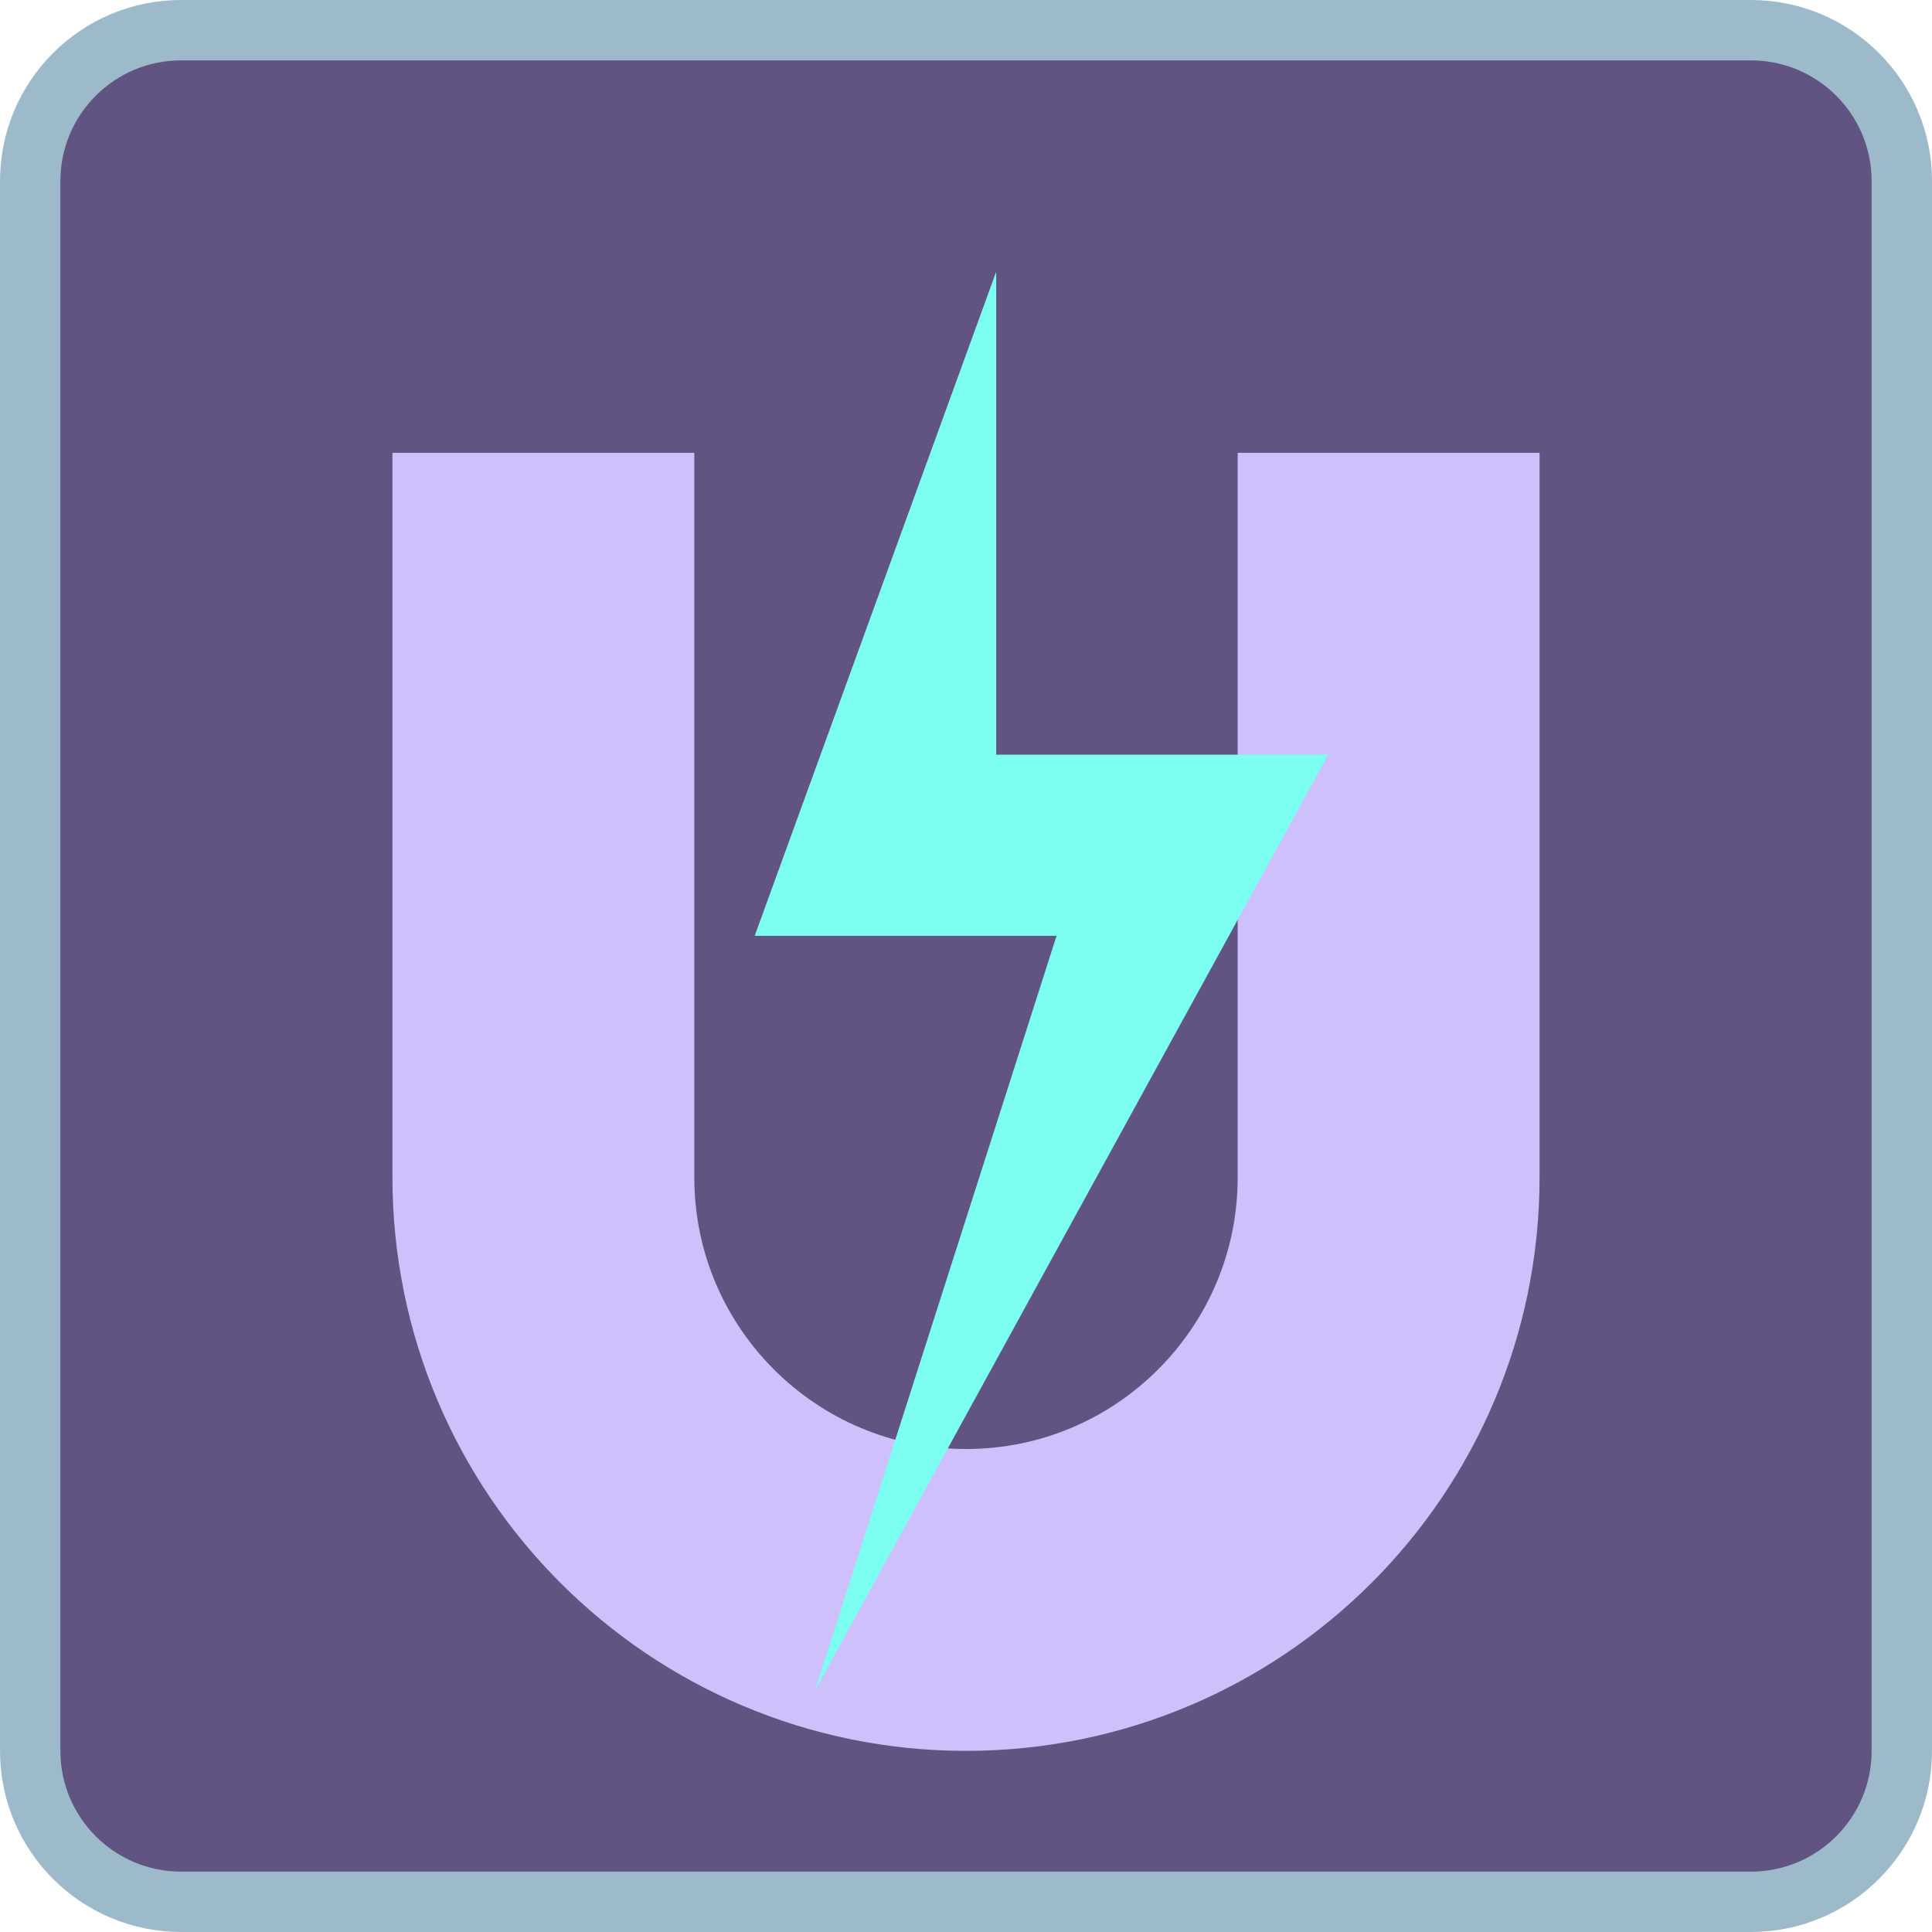
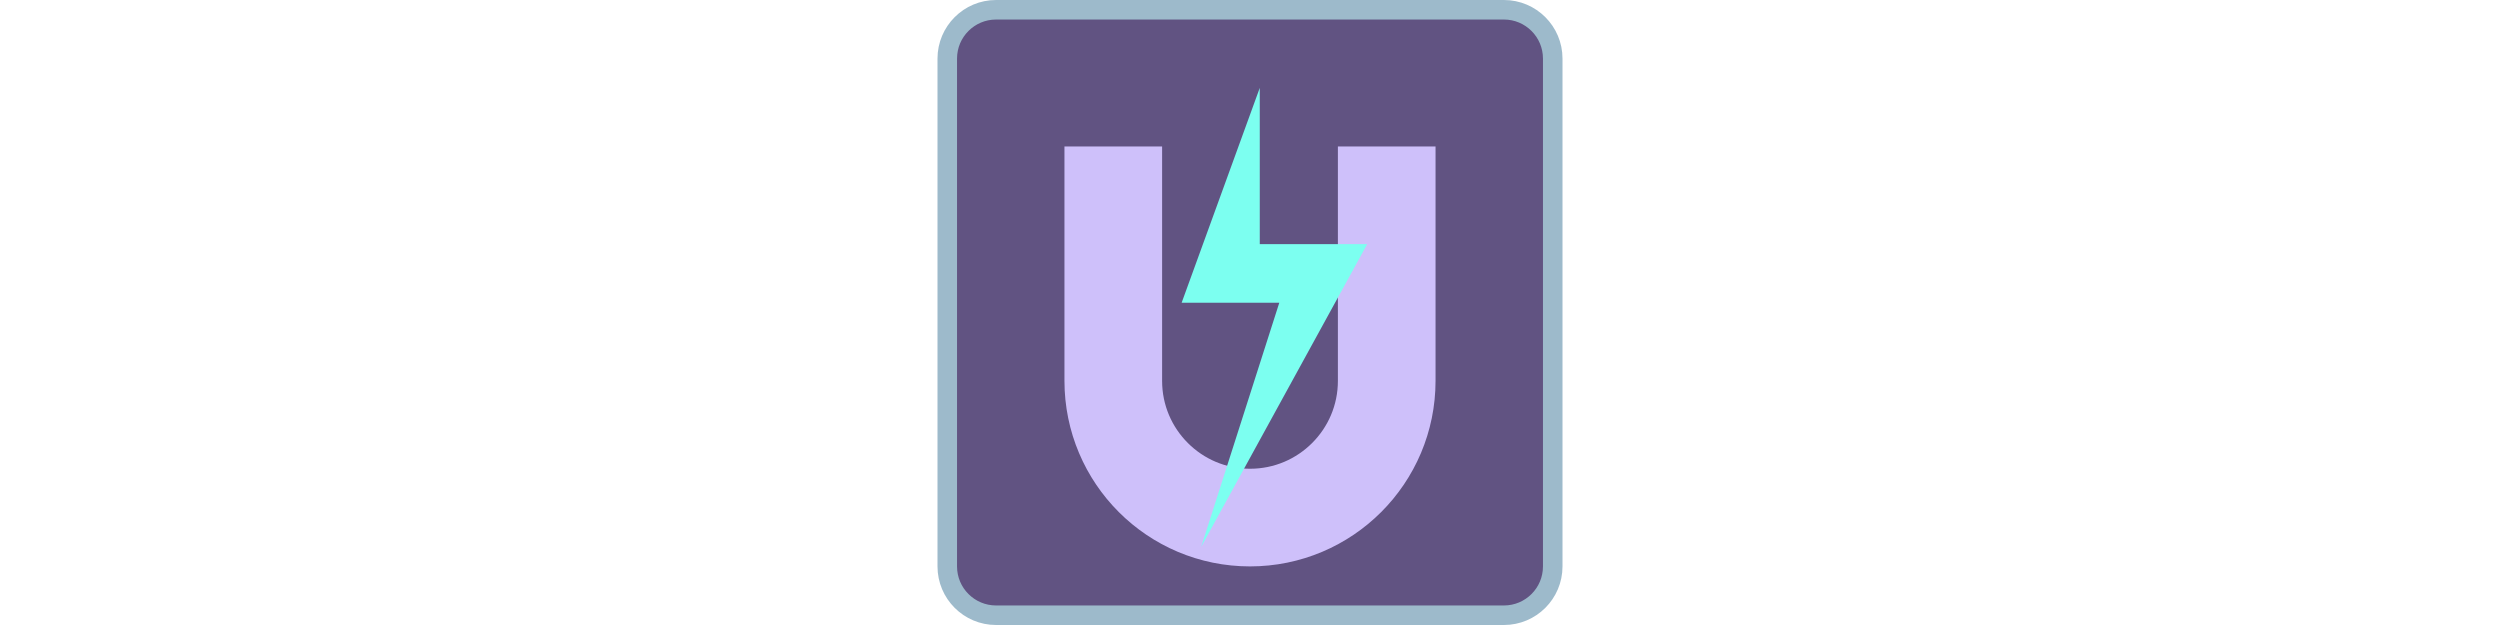
- <svg xmlns="http://www.w3.org/2000/svg" width="64" height="64" viewBox="0 0 64 64">
+ <svg xmlns="http://www.w3.org/2000/svg" width="32" height="8" viewBox="0 0 64 64">
  <rect x="1" y="1" width="62" height="62" rx="5" fill="#615382" stroke="#9dbacb" stroke-width="2" />
  <path d="M18 15v24a14 14 0 0028 0V15" fill="none" stroke="#cec0fa" stroke-width="10" />
  <path d="M33 9L25 31h10l-8 25 17-31H33z" fill="#7cfff0" />
</svg>
